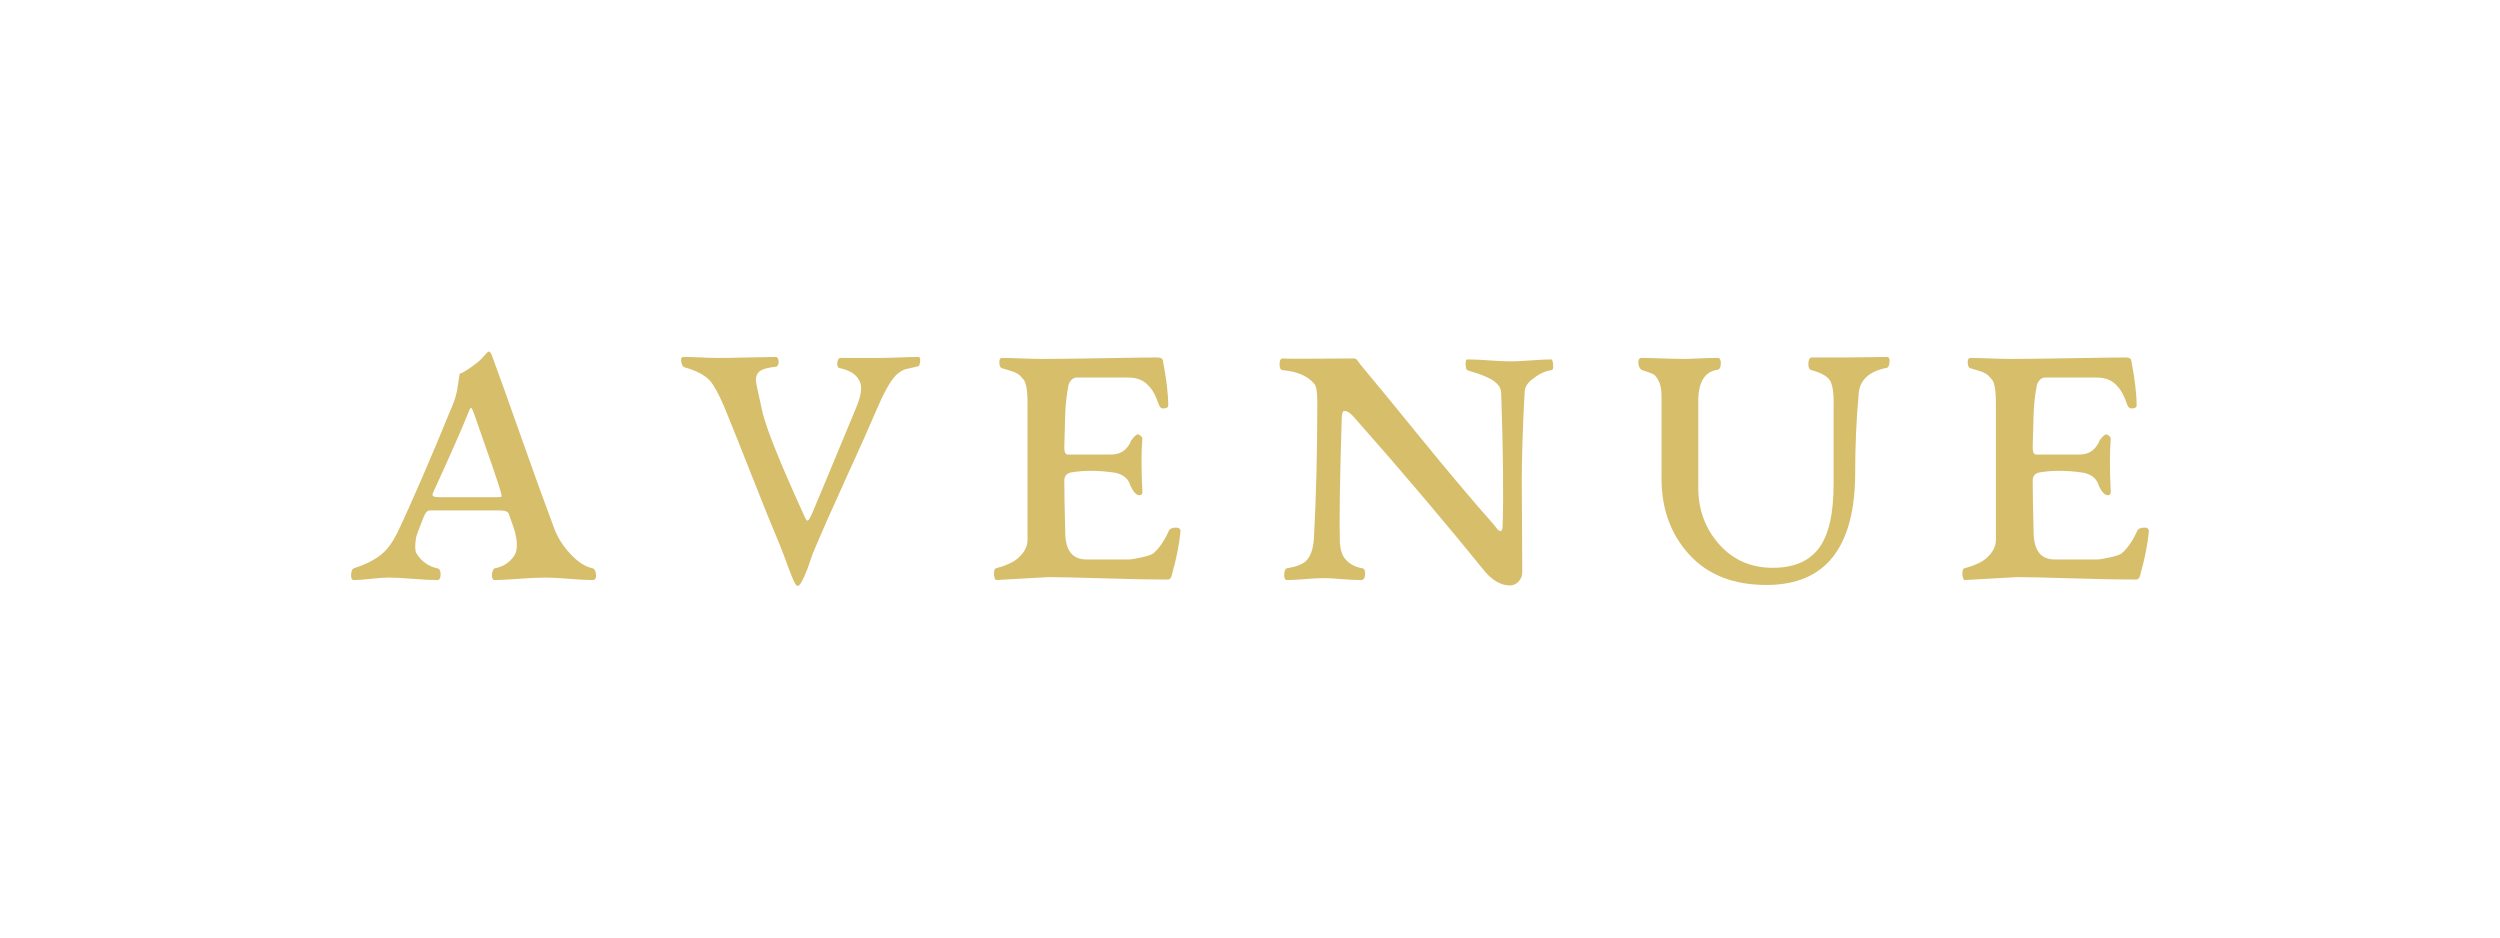
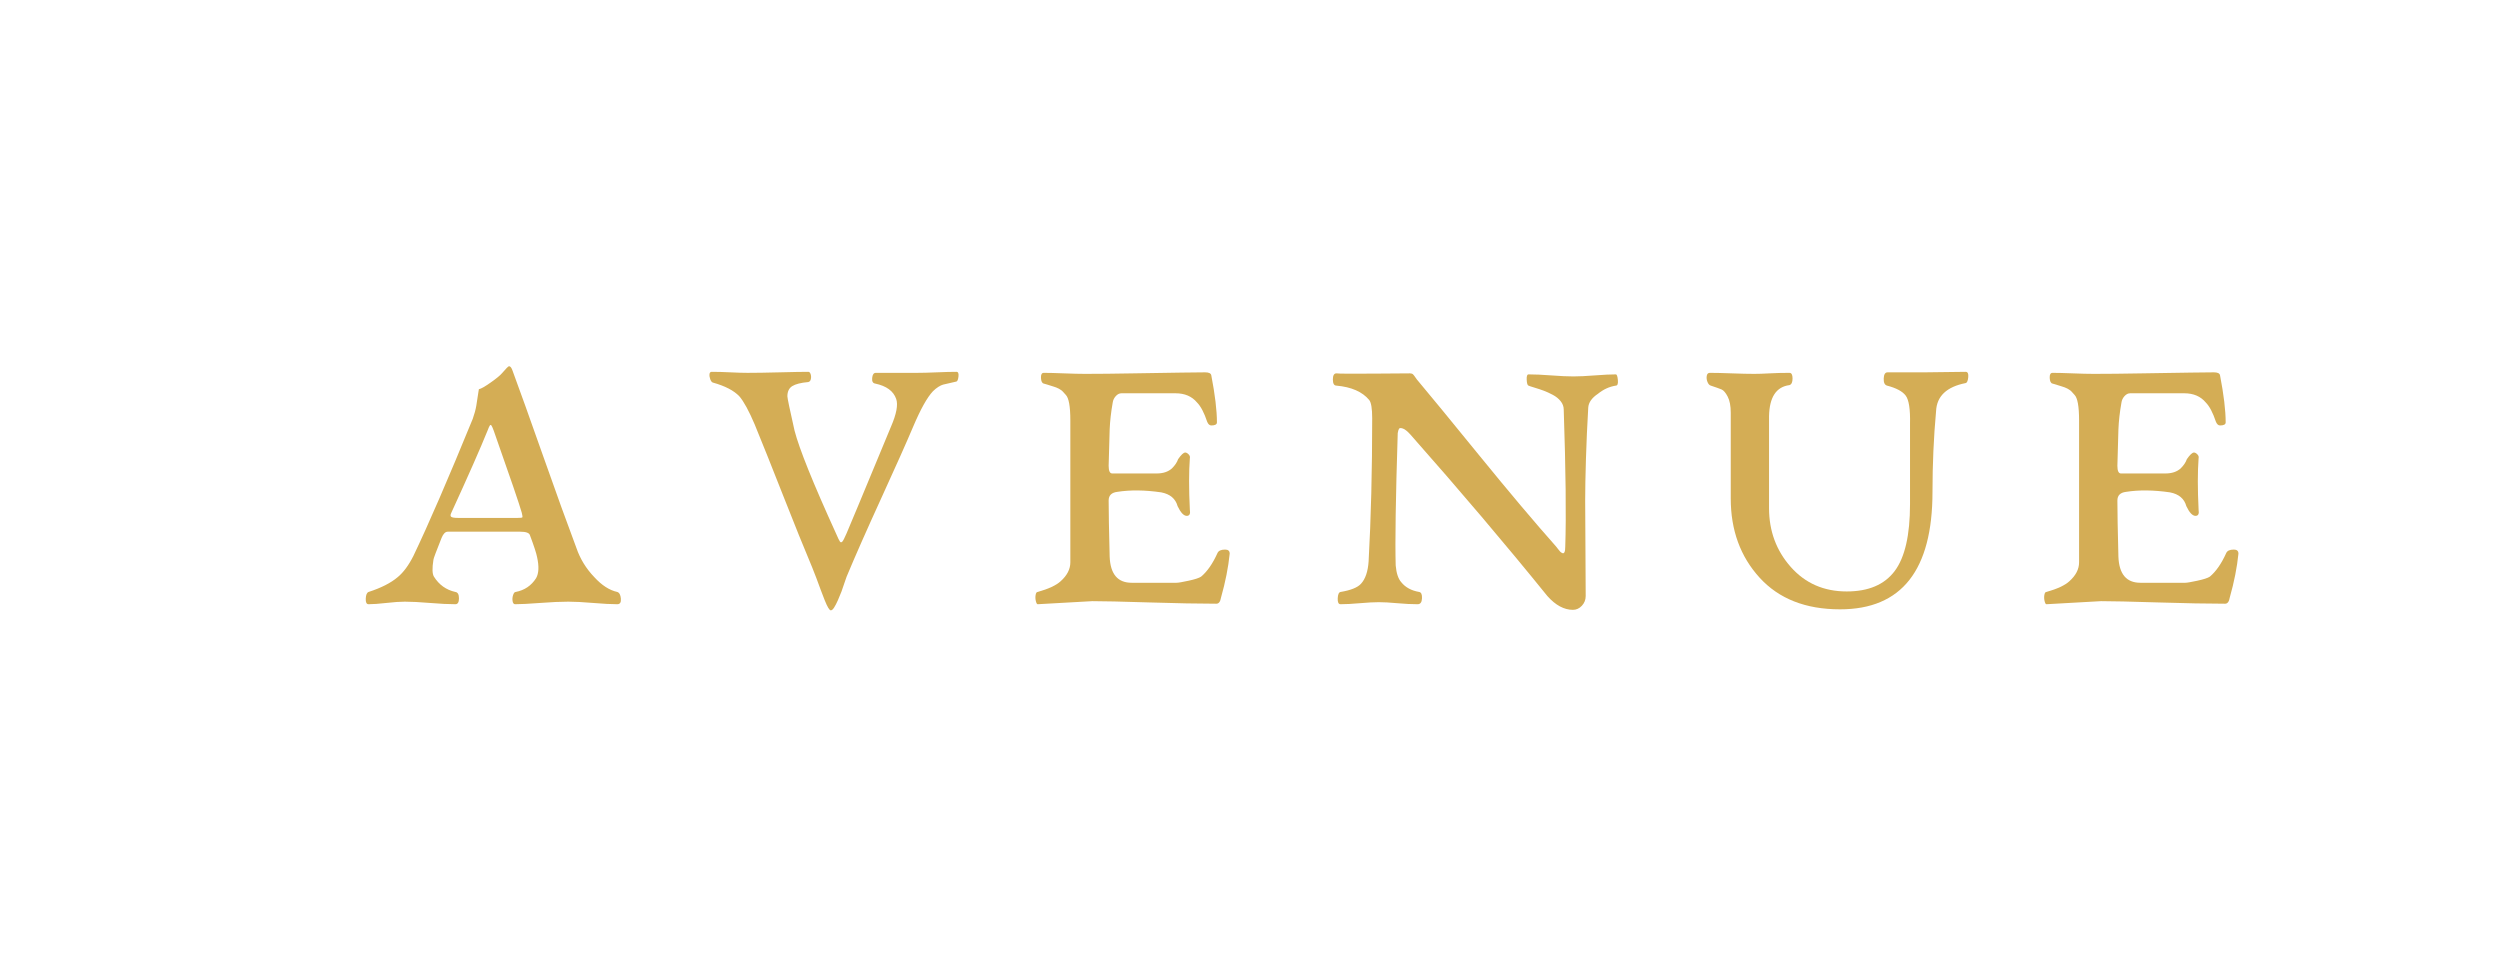
- <svg xmlns="http://www.w3.org/2000/svg" viewBox="0 0 1600 600" role="img" aria-label="AVENUE logo">
-   <defs>
-     <linearGradient id="bg" x1="0" y1="0" x2="1" y2="0">
-       <stop offset="0" stop-color="#49484B" />
-       <stop offset="1" stop-color="#060604" />
-     </linearGradient>
-   </defs>
-   <rect fill="url(#bg)" />
-   <g fill="#D7BE6B" transform="matrix(0.313808 0 0 -0.313808 214.8334 370.2929)">
+ <svg xmlns="http://www.w3.org/2000/svg" viewBox="0 0 1536 600" role="img" aria-label="AVENUE logo">
+   <g fill="#D4AD55" transform="matrix(0.313808 0 0 -0.313808 214.8334 370.2929)">
    <path d="M37 -3Q31 -3 31.5 8.0Q32 19 37 21Q74 33 94 50Q111 64 125 92Q169 184 241 360Q246 374 248 386Q249 391 250.0 399.0Q251 407 252 412L253 418Q259 419 276.0 431.0Q293 443 298 449Q310 463 312 463Q316 463 319 454Q339 400 378.5 288.0Q418 176 444 107Q455 75 479 50Q501 26 524 21Q530 19 531.0 8.0Q532 -3 524 -3Q506 -3 476.5 -0.5Q447 2 428 2Q406 2 373.0 -0.5Q340 -3 324 -3Q320 -3 319.0 3.0Q318 9 320.0 15.0Q322 21 325 21Q351 26 365 48Q373 62 367 89Q365 100 353 132Q351 139 334 139H192Q185 139 180 127Q164 87 164 84Q160 59 165 51Q180 27 207 21Q214 20 214.0 8.5Q214 -3 207 -3Q187 -3 157.0 -0.5Q127 2 108 2Q94 2 72.0 -0.5Q50 -3 37 -3ZM270 337Q249 285 199 176Q196 170 199.0 168.0Q202 166 212 166H329Q337 166 338.0 167.0Q339 168 337 176Q331 198 282 337Q279 345 277.5 347.0Q276 349 274.5 347.0Q273 345 270 337Z" />
    <path d="M942 -15Q940 -15 937.0 -10.0Q934 -5 930.0 5.0Q926 15 922.5 24.5Q919 34 914.0 47.5Q909 61 906 68Q882 125 849.0 209.0Q816 293 793 349Q776 389 763 404Q747 421 711 431Q708 432 706.0 437.5Q704 443 704.5 447.5Q705 452 709 452Q725 452 745.5 451.0Q766 450 779 450Q803 450 842.0 451.0Q881 452 898 452Q901 452 902.5 447.5Q904 443 903.0 438.0Q902 433 898 432Q876 430 866.5 424.0Q857 418 857 404Q857 399 871 337Q885 283 952 136Q958 122 960.0 119.5Q962 117 964.5 119.5Q967 122 973 136Q975 140 1060 345Q1076 382 1070 399Q1062 422 1029 429Q1022 430 1023.0 440.0Q1024 450 1030 450H1111Q1126 450 1149.5 451.0Q1173 452 1188 452Q1193 452 1192.0 443.0Q1191 434 1188 433Q1184 432 1175.0 430.0Q1166 428 1162.0 427.0Q1158 426 1152.5 422.5Q1147 419 1142 414Q1125 396 1103 344Q1084 299 1041.0 205.0Q998 111 973 51Q972 49 969.0 39.5Q966 30 963.0 22.0Q960 14 956.0 5.0Q952 -4 948.5 -9.5Q945 -15 942 -15Z" />
    <path d="M1589 216Q1541 223 1503 217Q1486 215 1486 200Q1486 168 1488 90Q1490 39 1531 39H1619Q1624 39 1642.5 43.0Q1661 47 1667 51Q1685 66 1699 97Q1702 104 1714 104Q1723 104 1723 96Q1719 56 1706 10Q1704 -2 1697 -2Q1646 -2 1565.5 0.5Q1485 3 1454 3L1347 -3Q1345 -3 1343.5 3.0Q1342 9 1343.0 15.0Q1344 21 1347 21Q1379 30 1392 42Q1411 59 1411 79V357Q1411 398 1402 407Q1399 410 1397.0 412.5Q1395 415 1392.5 416.5Q1390 418 1388.5 419.0Q1387 420 1383.0 421.5Q1379 423 1377.0 423.5Q1375 424 1369.0 426.0Q1363 428 1359 429Q1354 430 1353.5 440.0Q1353 450 1359 450Q1373 450 1398.5 449.0Q1424 448 1440 448Q1479 448 1535.0 449.0Q1591 450 1629.5 450.5Q1668 451 1675 451Q1686 451 1687 445Q1698 388 1698 353Q1698 347 1687 347Q1682 347 1679 354Q1670 381 1659 392Q1644 410 1617 410H1511Q1505 410 1500.0 404.5Q1495 399 1494 392Q1489 364 1488 339Q1486 273 1486 268Q1486 253 1493 253H1580Q1599 253 1610 263Q1619 272 1622 281Q1631 294 1636 294Q1639 294 1642.5 290.5Q1646 287 1645 283Q1642 243 1645 182Q1647 170 1639 170Q1630 170 1621 189Q1615 211 1589 216Z" />
    <path d="M1940 -3Q1934 -3 1934.5 8.5Q1935 20 1940 21Q1970 26 1980 37Q1993 51 1995 81Q2002 208 2002 361Q2002 390 1996 397Q1976 421 1932 425Q1925 425 1925.0 437.0Q1925 449 1932 449Q1937 448 2005.5 448.5Q2074 449 2076 449Q2080 449 2082.0 447.0Q2084 445 2087.0 440.5Q2090 436 2092 434Q2124 396 2211.5 288.5Q2299 181 2362 110Q2363 109 2365.5 105.5Q2368 102 2370.0 100.0Q2372 98 2374.5 97.0Q2377 96 2378.5 99.0Q2380 102 2380 110Q2383 199 2377 378Q2377 387 2371.0 394.5Q2365 402 2355.5 407.0Q2346 412 2338.0 415.0Q2330 418 2320.0 421.0Q2310 424 2308 425Q2305 426 2304.5 436.5Q2304 447 2308 447Q2326 447 2352.5 445.0Q2379 443 2396 443Q2412 443 2438.0 445.0Q2464 447 2479 447Q2482 447 2483.0 436.0Q2484 425 2479 425Q2460 422 2444 409Q2426 397 2425 382Q2422 331 2420.5 281.5Q2419 232 2419.0 200.5Q2419 169 2419.5 109.5Q2420 50 2420 13Q2420 2 2412.5 -6.0Q2405 -14 2395 -14Q2369 -14 2345 13Q2222 165 2077 329Q2068 339 2062.0 341.0Q2056 343 2054.5 340.5Q2053 338 2052 332Q2046 142 2048 73Q2050 50 2059 40Q2071 25 2094 21Q2100 20 2099.5 8.5Q2099 -3 2091 -3Q2073 -3 2051.0 -1.0Q2029 1 2015.0 1.0Q2001 1 1978.0 -1.0Q1955 -3 1940 -3Z" />
    <path d="M2704 204V372Q2704 392 2698.0 403.5Q2692 415 2686.0 417.5Q2680 420 2665 425Q2661 426 2658.5 432.0Q2656 438 2657.0 444.0Q2658 450 2663 450Q2679 450 2706.0 449.0Q2733 448 2750 448Q2762 448 2780.0 449.0Q2798 450 2819 450Q2825 450 2825.0 439.0Q2825 428 2819 426Q2780 421 2779 365V185Q2779 118 2821.5 70.0Q2864 22 2931 22Q2995 22 3025.0 62.0Q3055 102 3055 193V350Q3056 393 3046.5 405.5Q3037 418 3010 425Q3003 427 3003.5 439.0Q3004 451 3011 451H3083Q3098 451 3123.0 451.5Q3148 452 3164 452Q3170 452 3169.0 441.5Q3168 431 3164 430Q3108 419 3106 375Q3099 298 3099 217Q3099 -13 2918 -13Q2817 -13 2760.5 49.0Q2704 111 2704 204Z" />
    <path d="M3564 216Q3516 223 3478 217Q3461 215 3461 200Q3461 168 3463 90Q3465 39 3506 39H3594Q3599 39 3617.5 43.0Q3636 47 3642 51Q3660 66 3674 97Q3677 104 3689 104Q3698 104 3698 96Q3694 56 3681 10Q3679 -2 3672 -2Q3621 -2 3540.5 0.5Q3460 3 3429 3L3322 -3Q3320 -3 3318.5 3.0Q3317 9 3318.0 15.0Q3319 21 3322 21Q3354 30 3367 42Q3386 59 3386 79V357Q3386 398 3377 407Q3374 410 3372.0 412.5Q3370 415 3367.5 416.5Q3365 418 3363.5 419.0Q3362 420 3358.0 421.5Q3354 423 3352.0 423.5Q3350 424 3344.0 426.0Q3338 428 3334 429Q3329 430 3328.5 440.0Q3328 450 3334 450Q3348 450 3373.5 449.0Q3399 448 3415 448Q3454 448 3510.0 449.0Q3566 450 3604.5 450.5Q3643 451 3650 451Q3661 451 3662 445Q3673 388 3673 353Q3673 347 3662 347Q3657 347 3654 354Q3645 381 3634 392Q3619 410 3592 410H3486Q3480 410 3475.0 404.5Q3470 399 3469 392Q3464 364 3463 339Q3461 273 3461 268Q3461 253 3468 253H3555Q3574 253 3585 263Q3594 272 3597 281Q3606 294 3611 294Q3614 294 3617.5 290.5Q3621 287 3620 283Q3617 243 3620 182Q3622 170 3614 170Q3605 170 3596 189Q3590 211 3564 216Z" />
  </g>
</svg>
